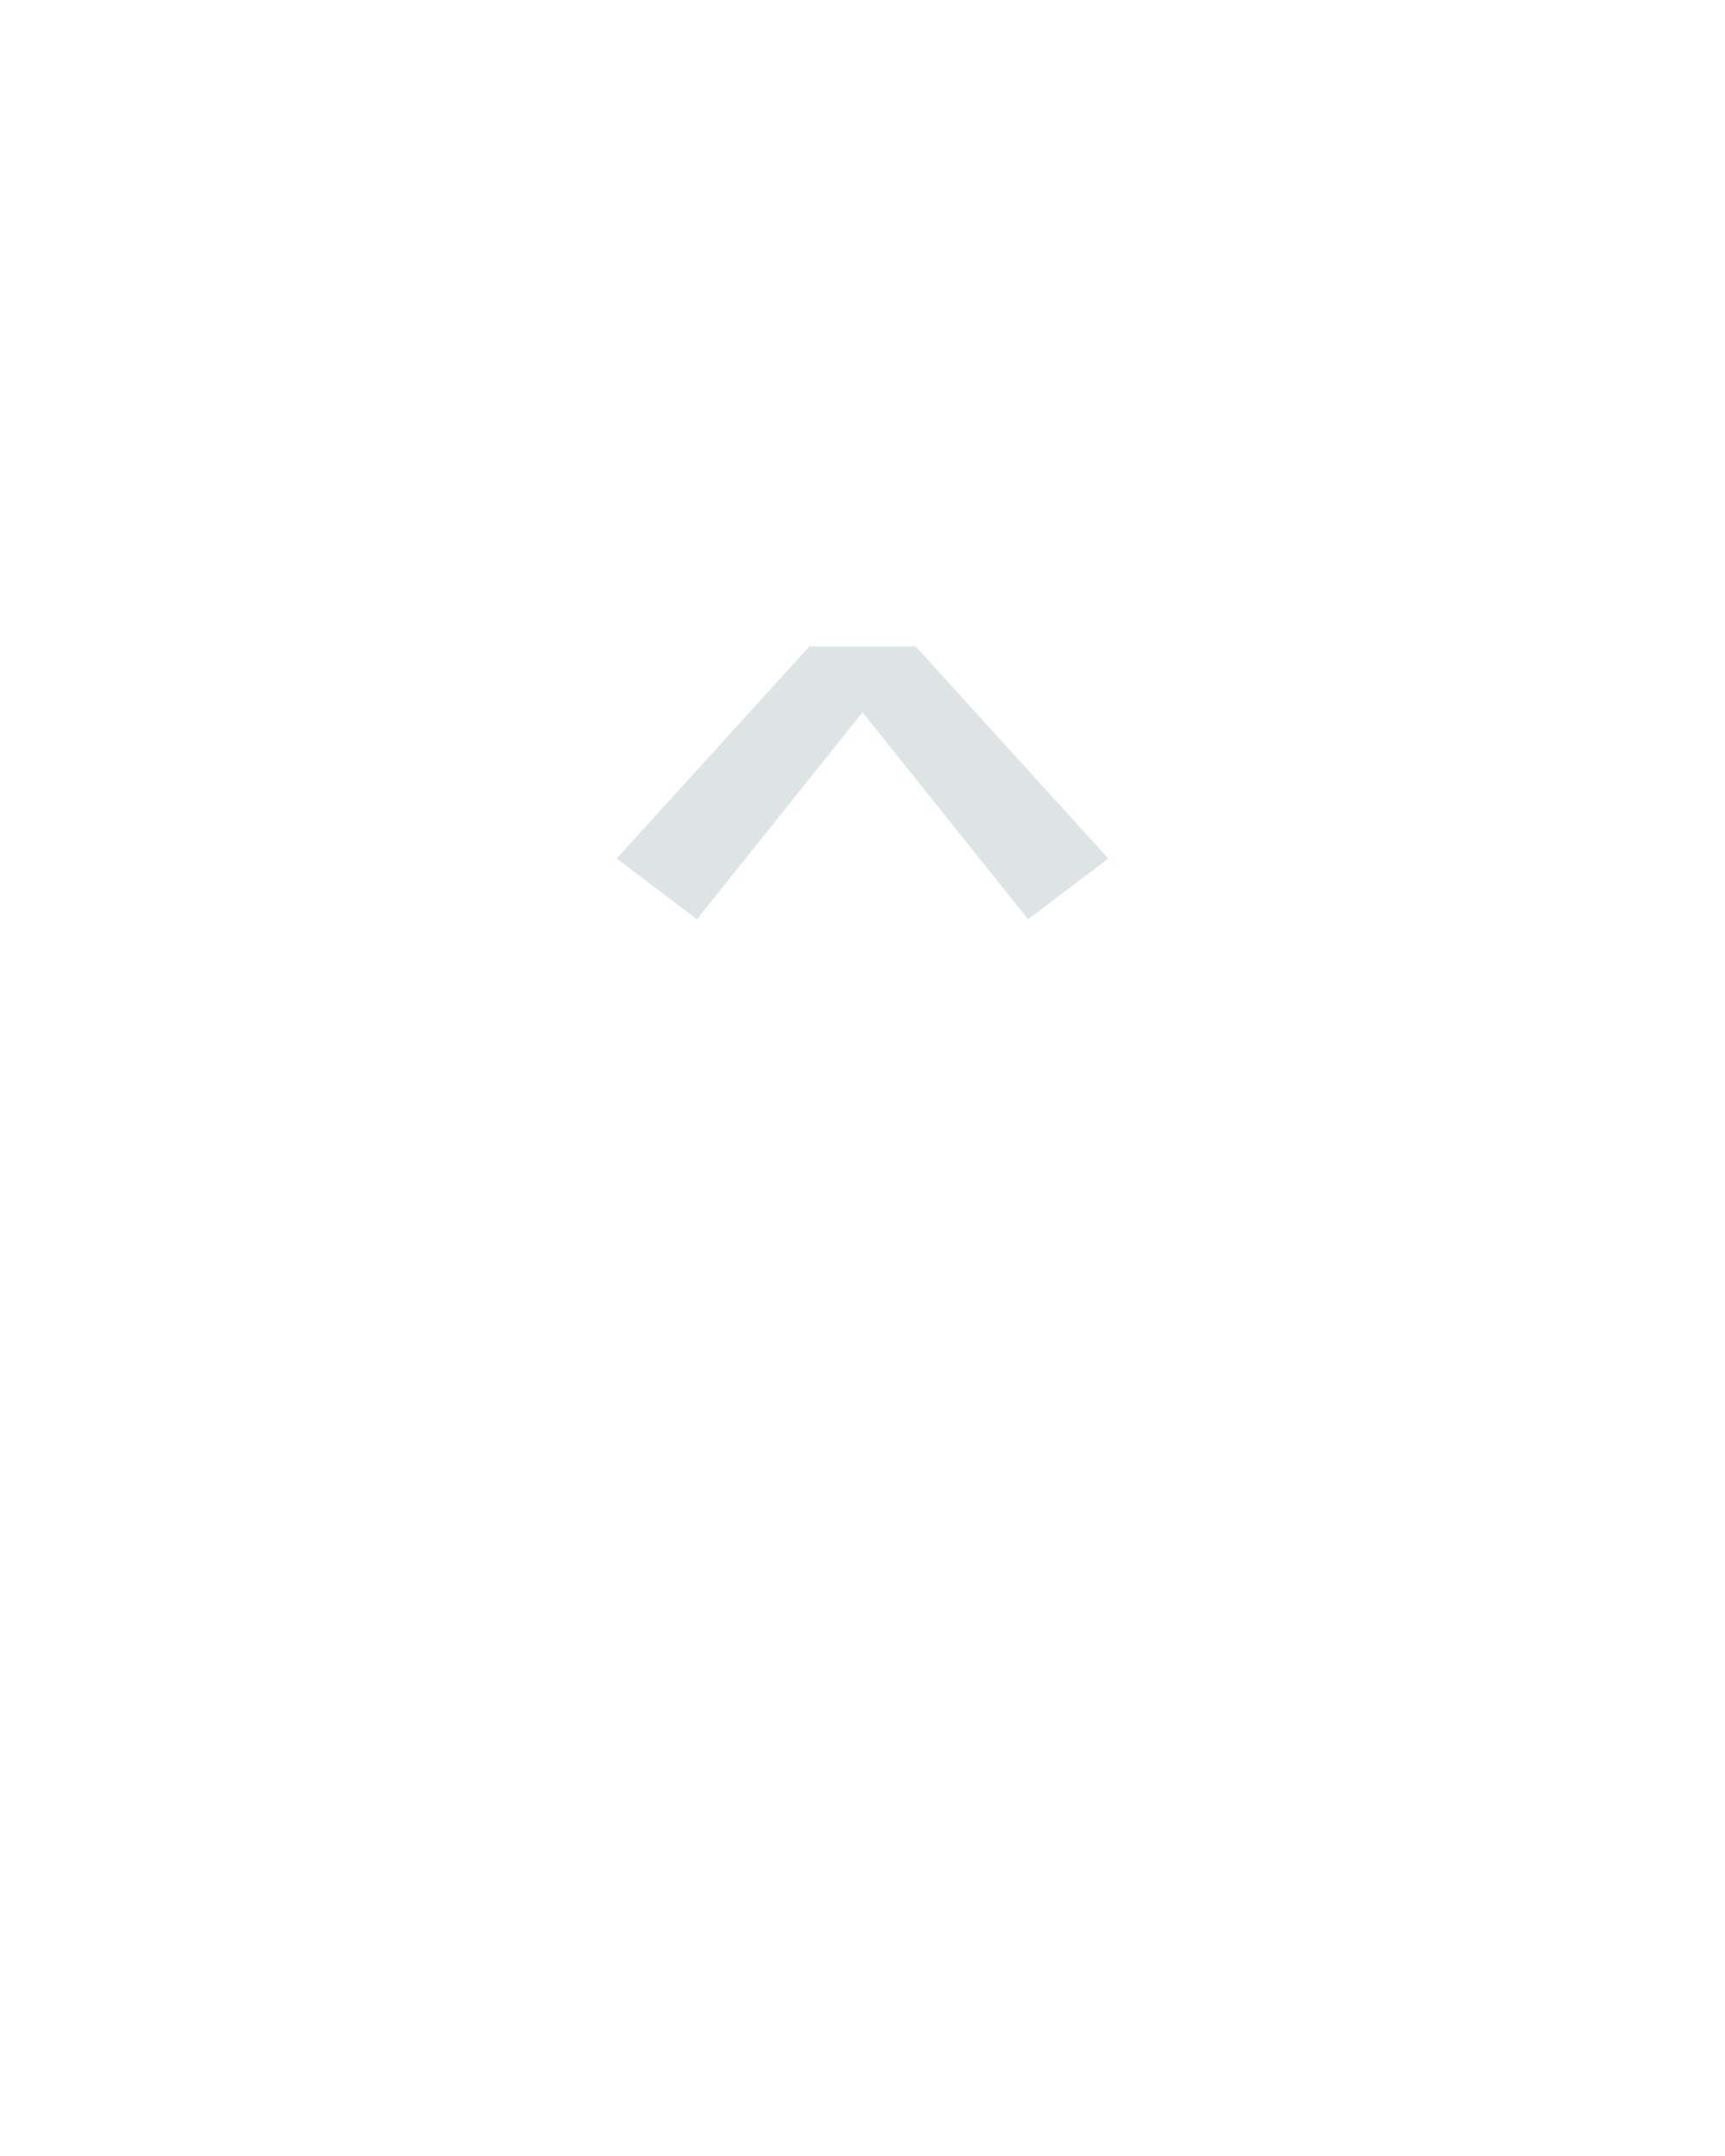
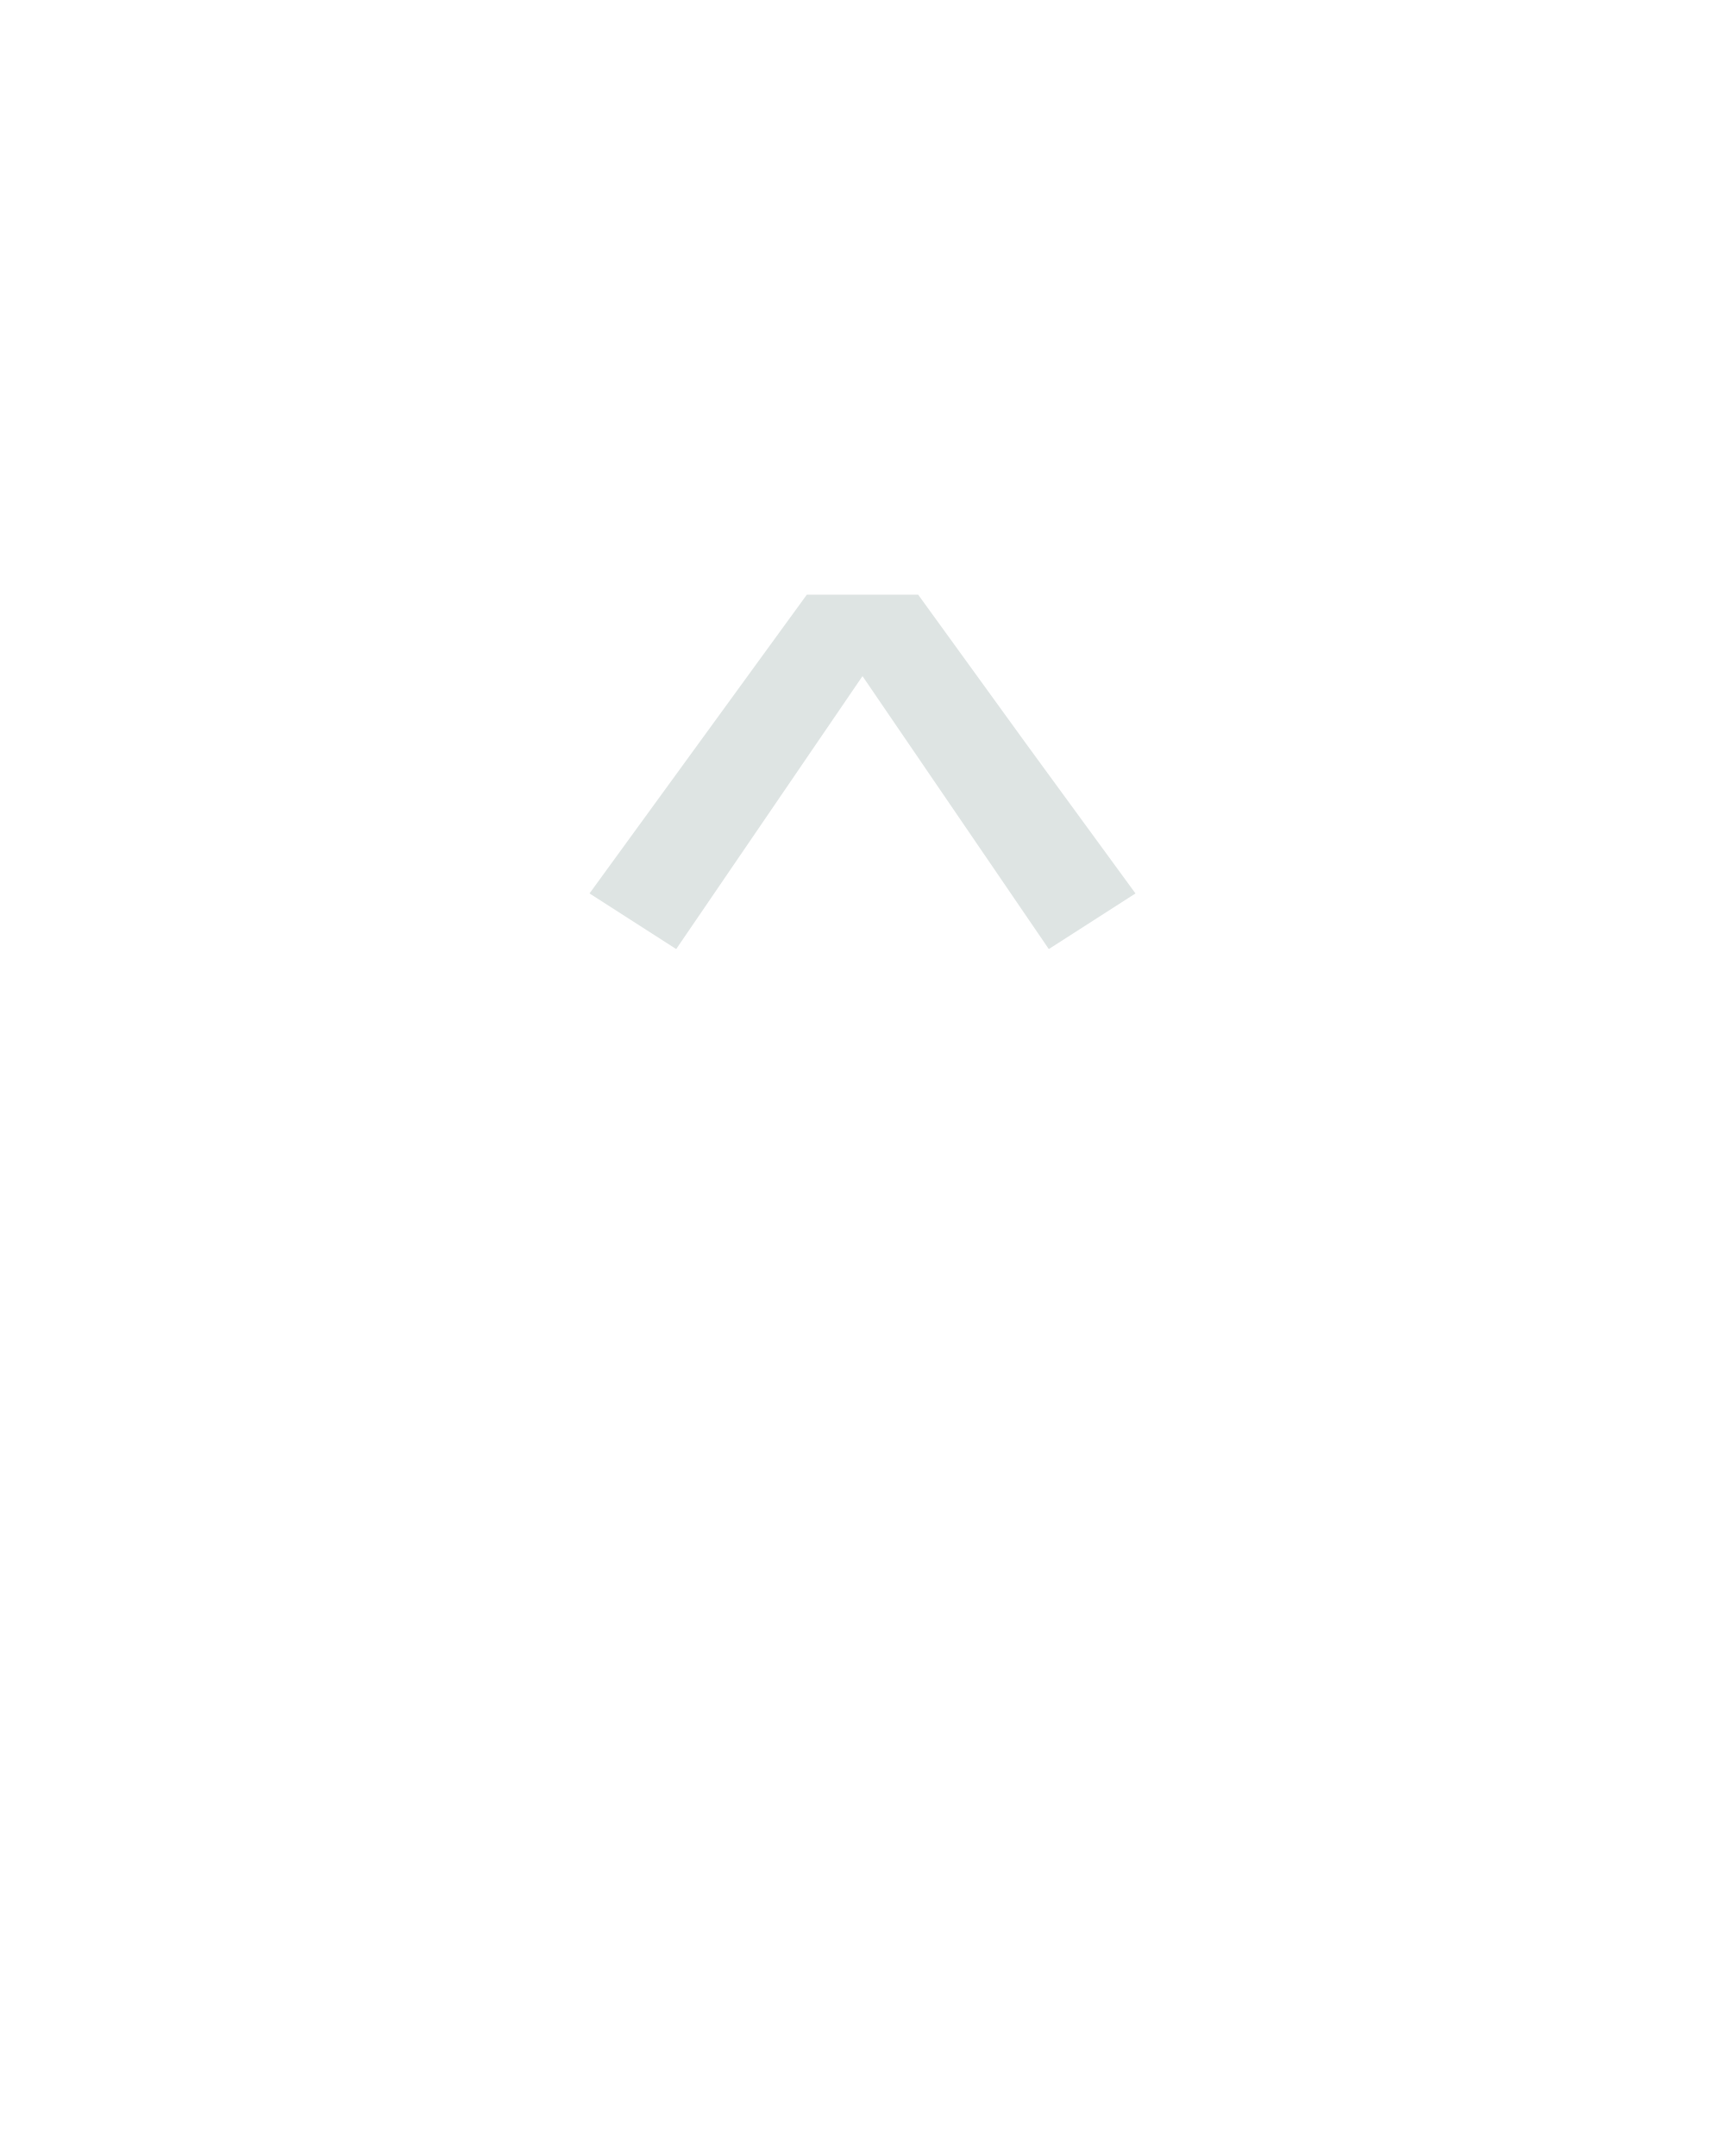
<svg xmlns="http://www.w3.org/2000/svg" height="160" viewBox="0 0 128 160" width="128">
  <defs>
-     <path d="M 122 -383 L 60 -430 L 209 -594 L 291 -594 L 440 -430 L 378 -383 L 250 -543 Z " id="path1" />
+     <path d="M 394 -360 L 250 -571 L 106 -360 L 39 -403 L 207 -634 L 293 -634 L 377 -518 L 461 -403 Z " id="path1" />
  </defs>
  <g>
    <g data-source-text="^" fill="#dee4e3" transform="translate(40 104.992) rotate(0) scale(0.09599999)">
      <use href="#path1" transform="translate(0 0)" />
    </g>
  </g>
</svg>
